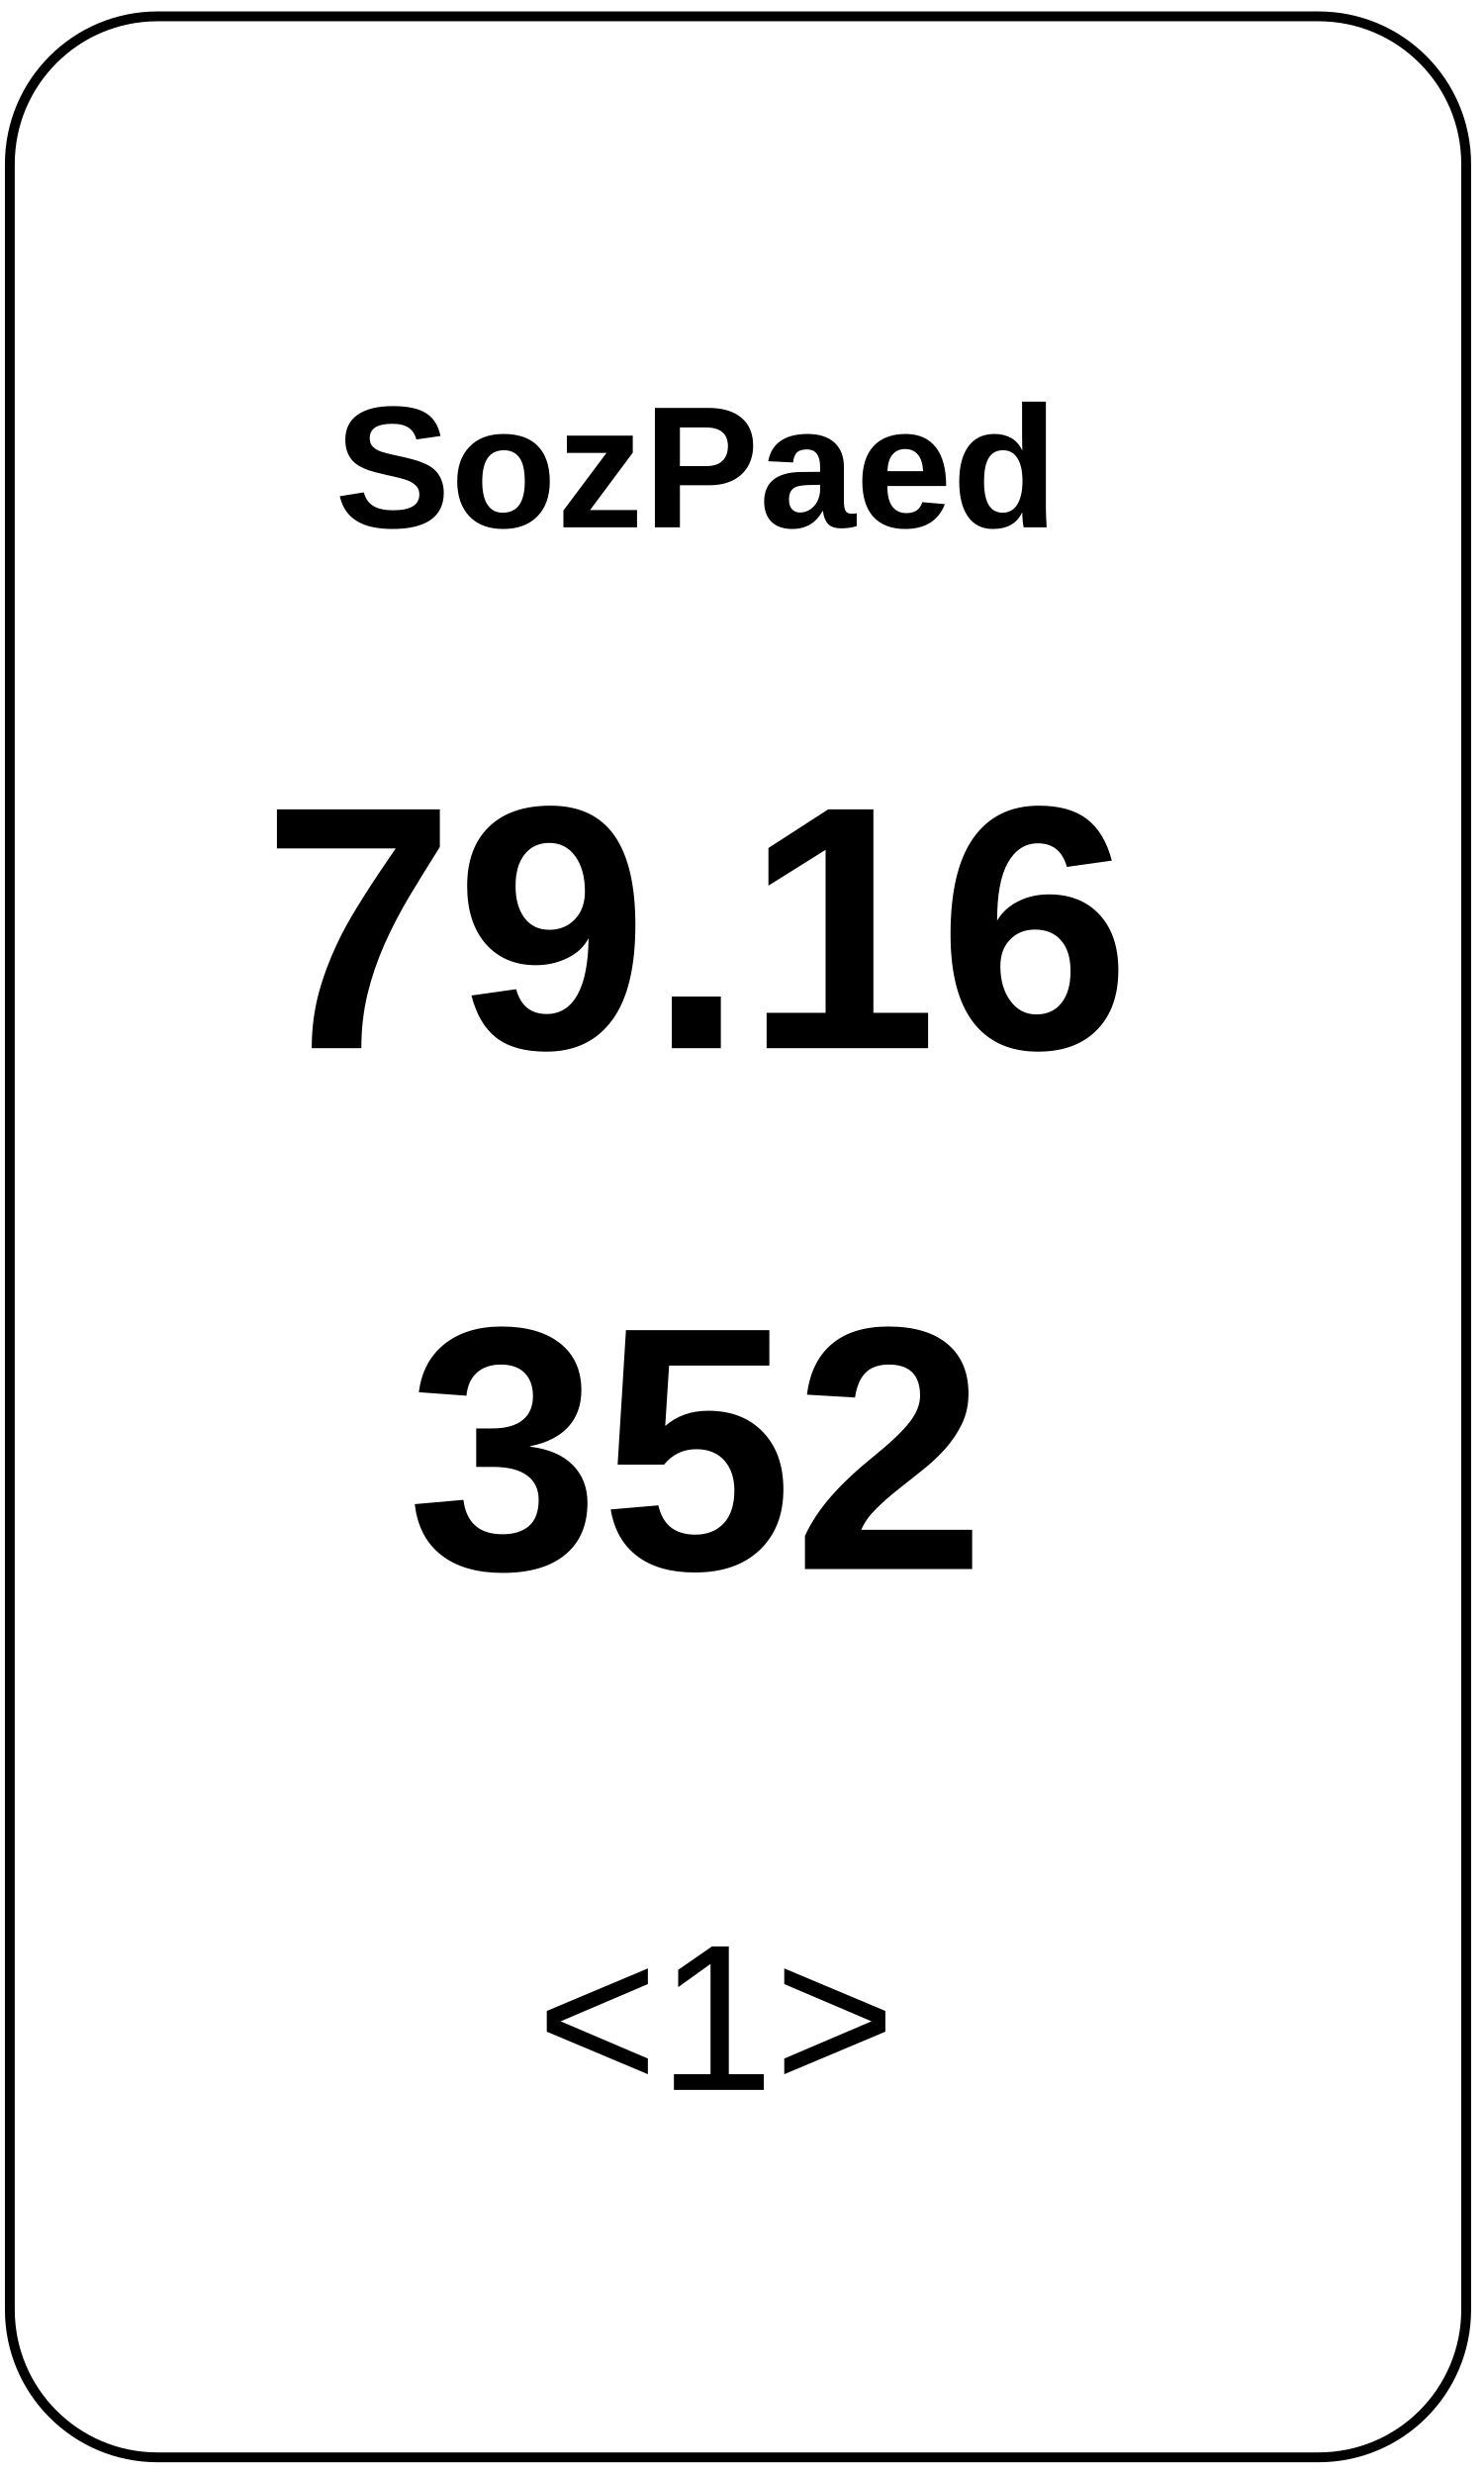
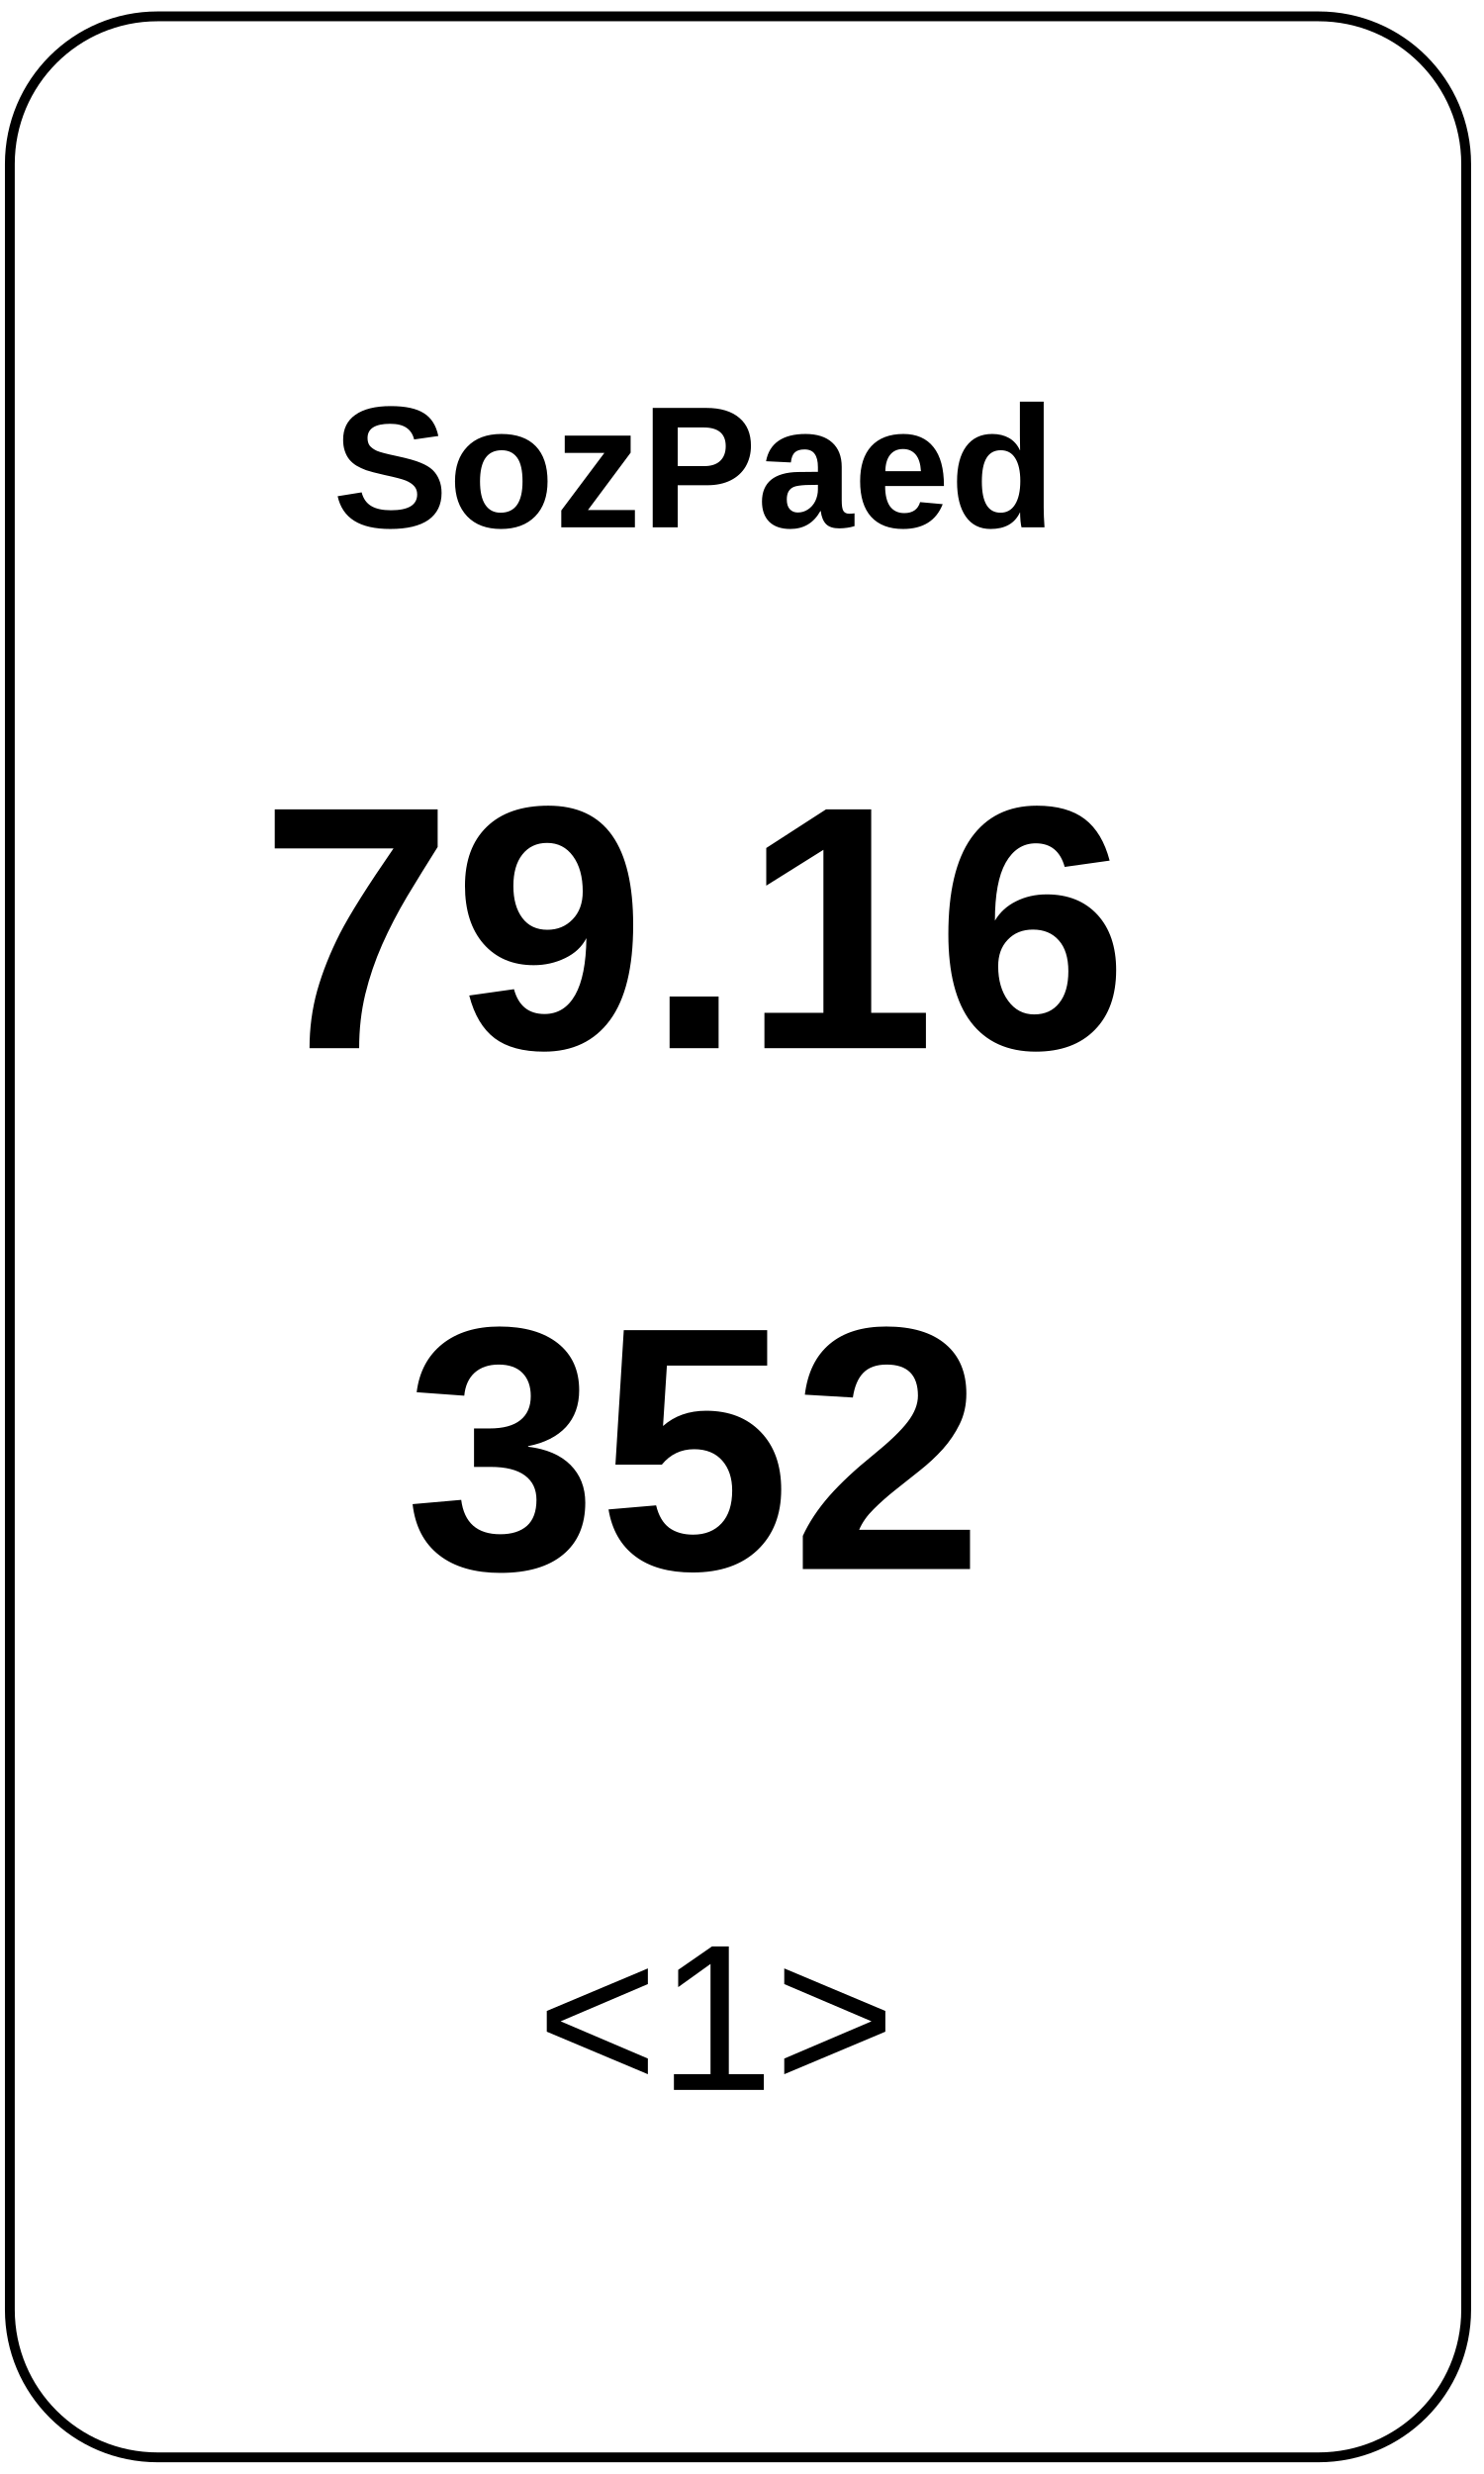
<svg xmlns="http://www.w3.org/2000/svg" width="30mm" height="50mm" viewBox="0 0 114 189">
  <rect id="border" class="noprint" x="0.2mm" y="0.2mm" width="29.6mm" height="49.6mm" rx="3mm" ry="3mm" style="fill:none;stroke:black;stroke-width:0.2mm;" />
-   <text text-anchor="middle" alignment-baseline="central">
-     <tspan id="zeile1" aria-label="Zeile 1" x="55px" y="40px" style="fill:black;font-family:Arial;font-size:10pt;font-weight:bold">SozPaed</tspan>
-     <tspan id="zeile2" aria-label="Zeile 2" x="55px" y="80px" style="fill:black;font-family:Arial;font-size:20pt;font-weight:bold">79.16</tspan>
-     <tspan id="zeile3" aria-label="Zeile 3" x="55px" y="120px" style="fill:black;font-family:Arial;font-size:20pt;font-weight:bold">352</tspan>
-     <tspan id="zeile4" aria-label="Zeile 4" x="55px" y="160px" style="fill:black;font-family:Arial;font-size:12pt;font-weight:normal">&lt;1&gt;</tspan>
+   <text text-anchor="middle" style="fill:black;font-family:Arial;">
+     <tspan id="zeile1" aria-label="Zeile 1" x="55px" y="40px" style="font-size:10pt;font-weight:bold">SozPaed</tspan>
+     <tspan id="zeile2" aria-label="Zeile 2" x="55px" y="80px" style="font-size:20pt;font-weight:bold">79.16</tspan>
+     <tspan id="zeile3" aria-label="Zeile 3" x="55px" y="120px" style="font-size:20pt;font-weight:bold">352</tspan>
+     <tspan id="zeile4" aria-label="Zeile 4" x="55px" y="160px" style="font-size:12pt;font-weight:normal">&lt;1&gt;</tspan>
  </text>
</svg>
